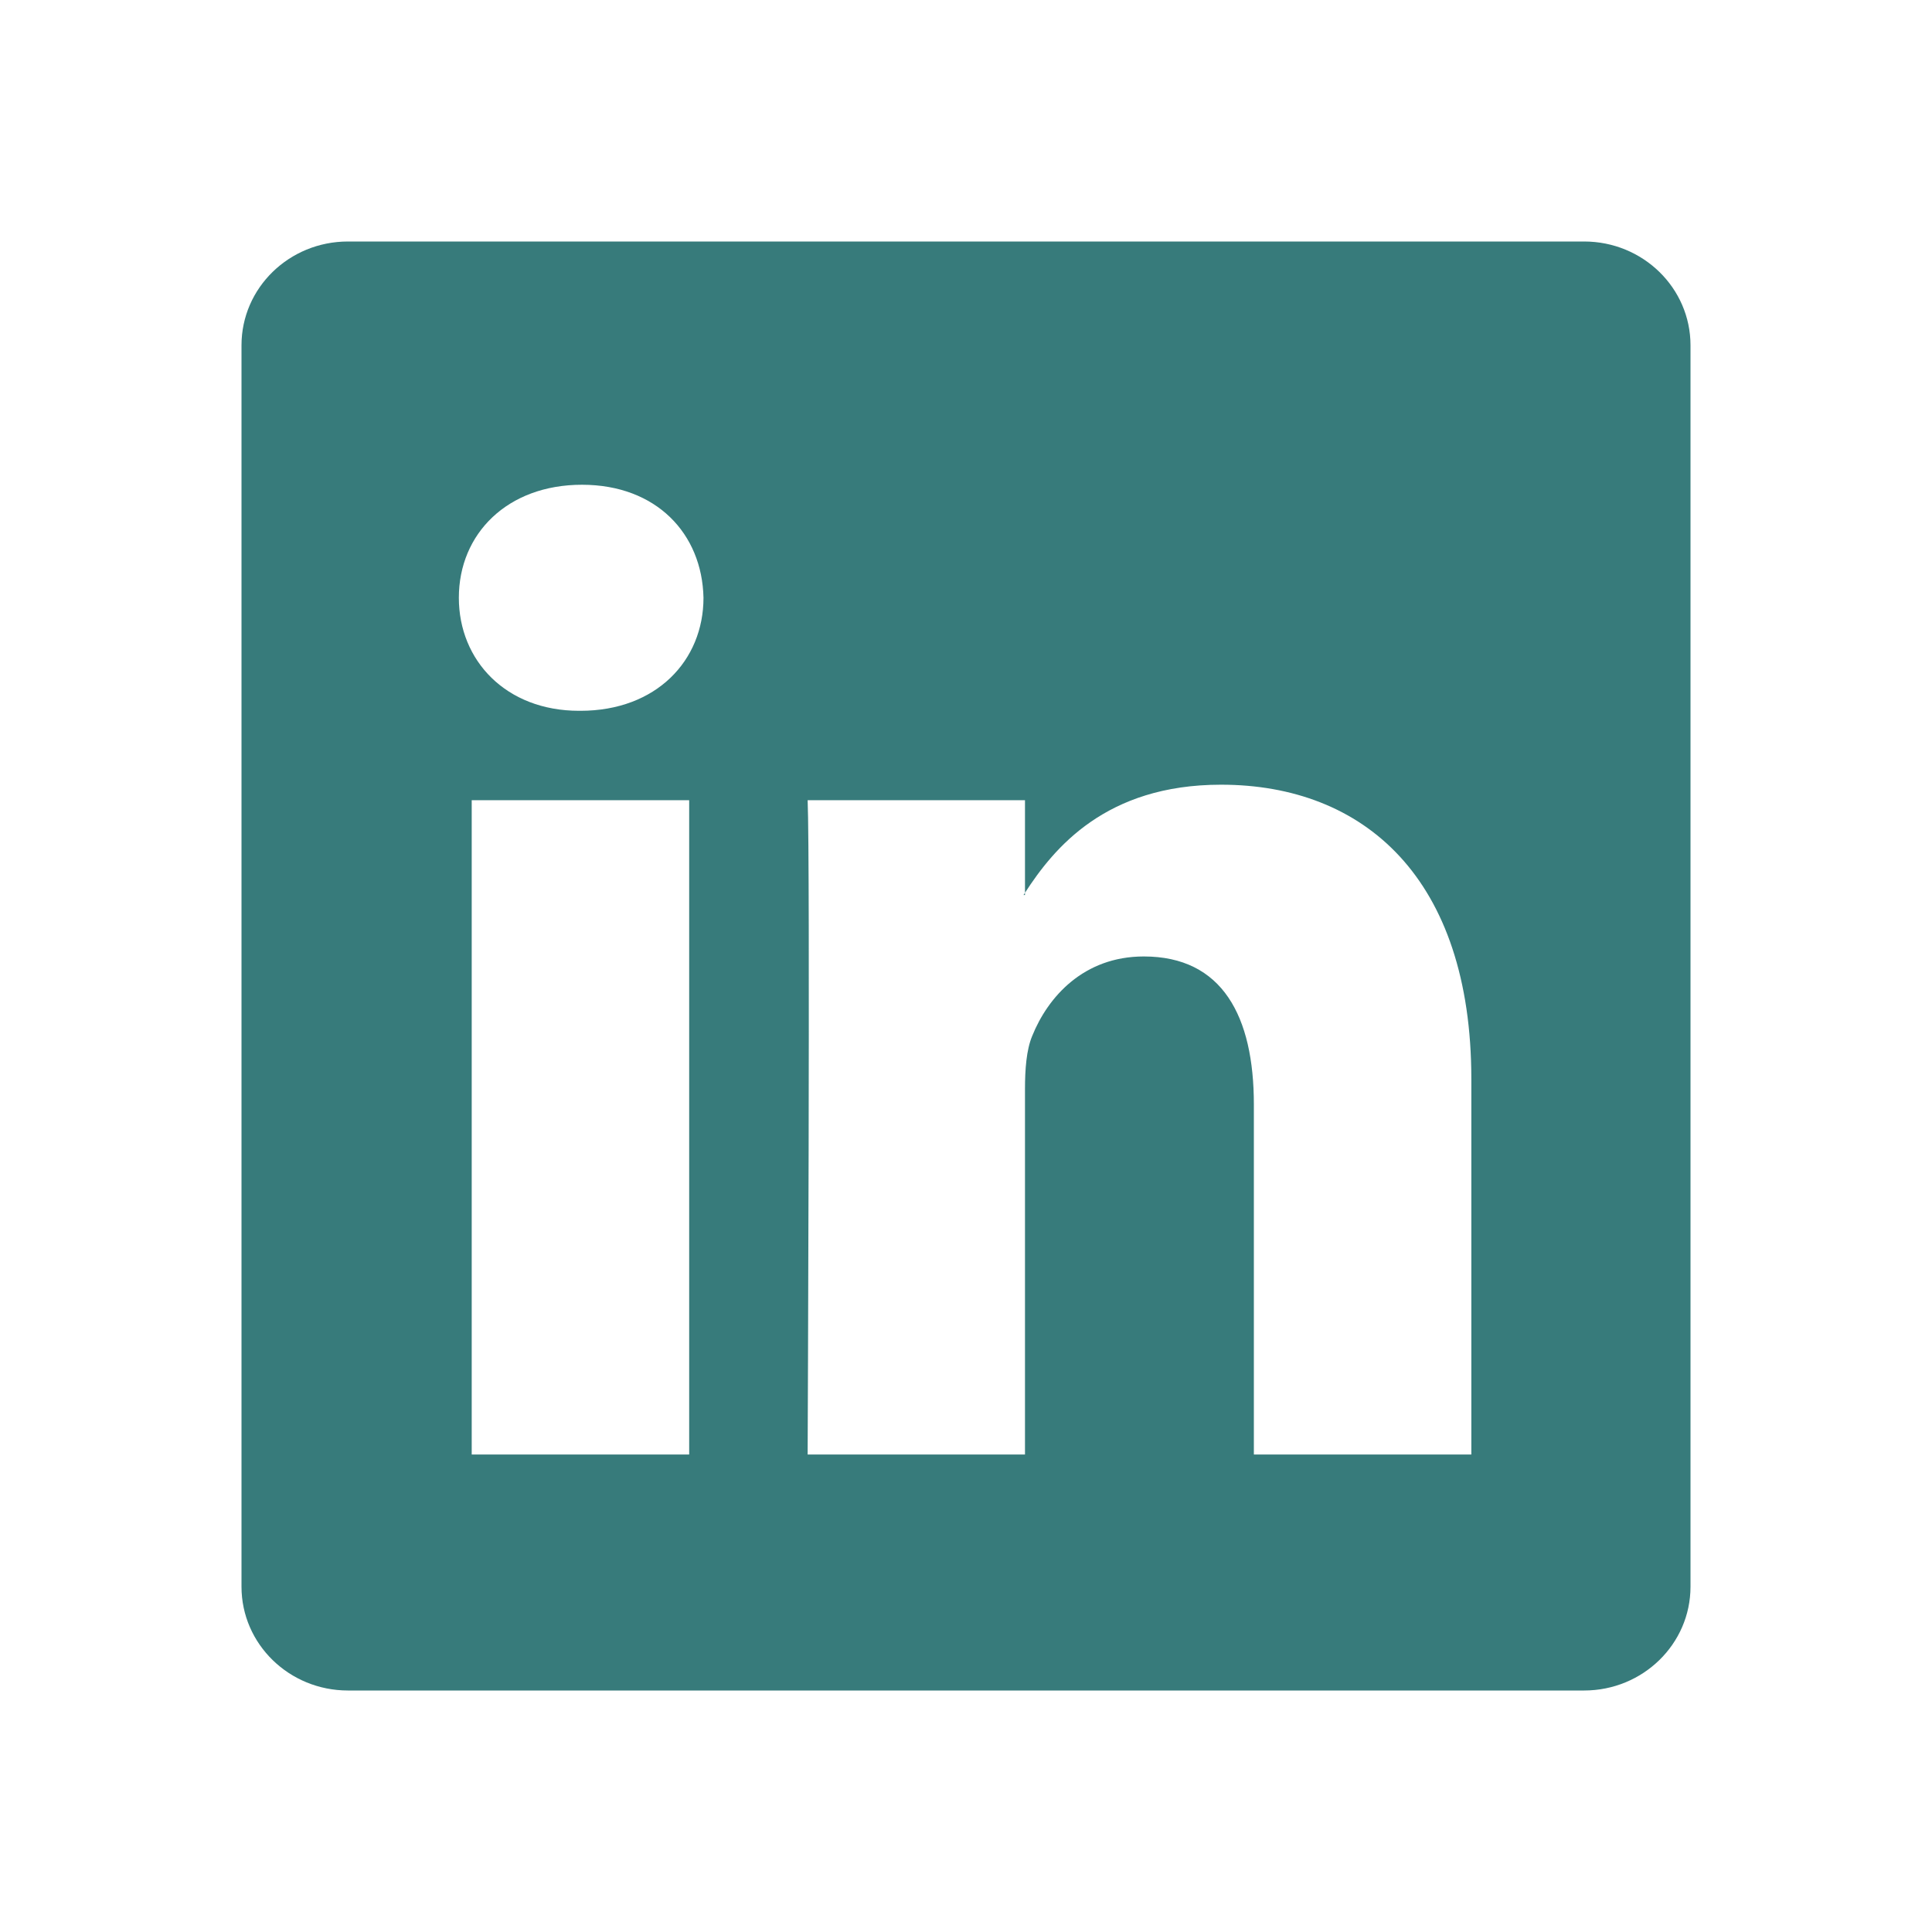
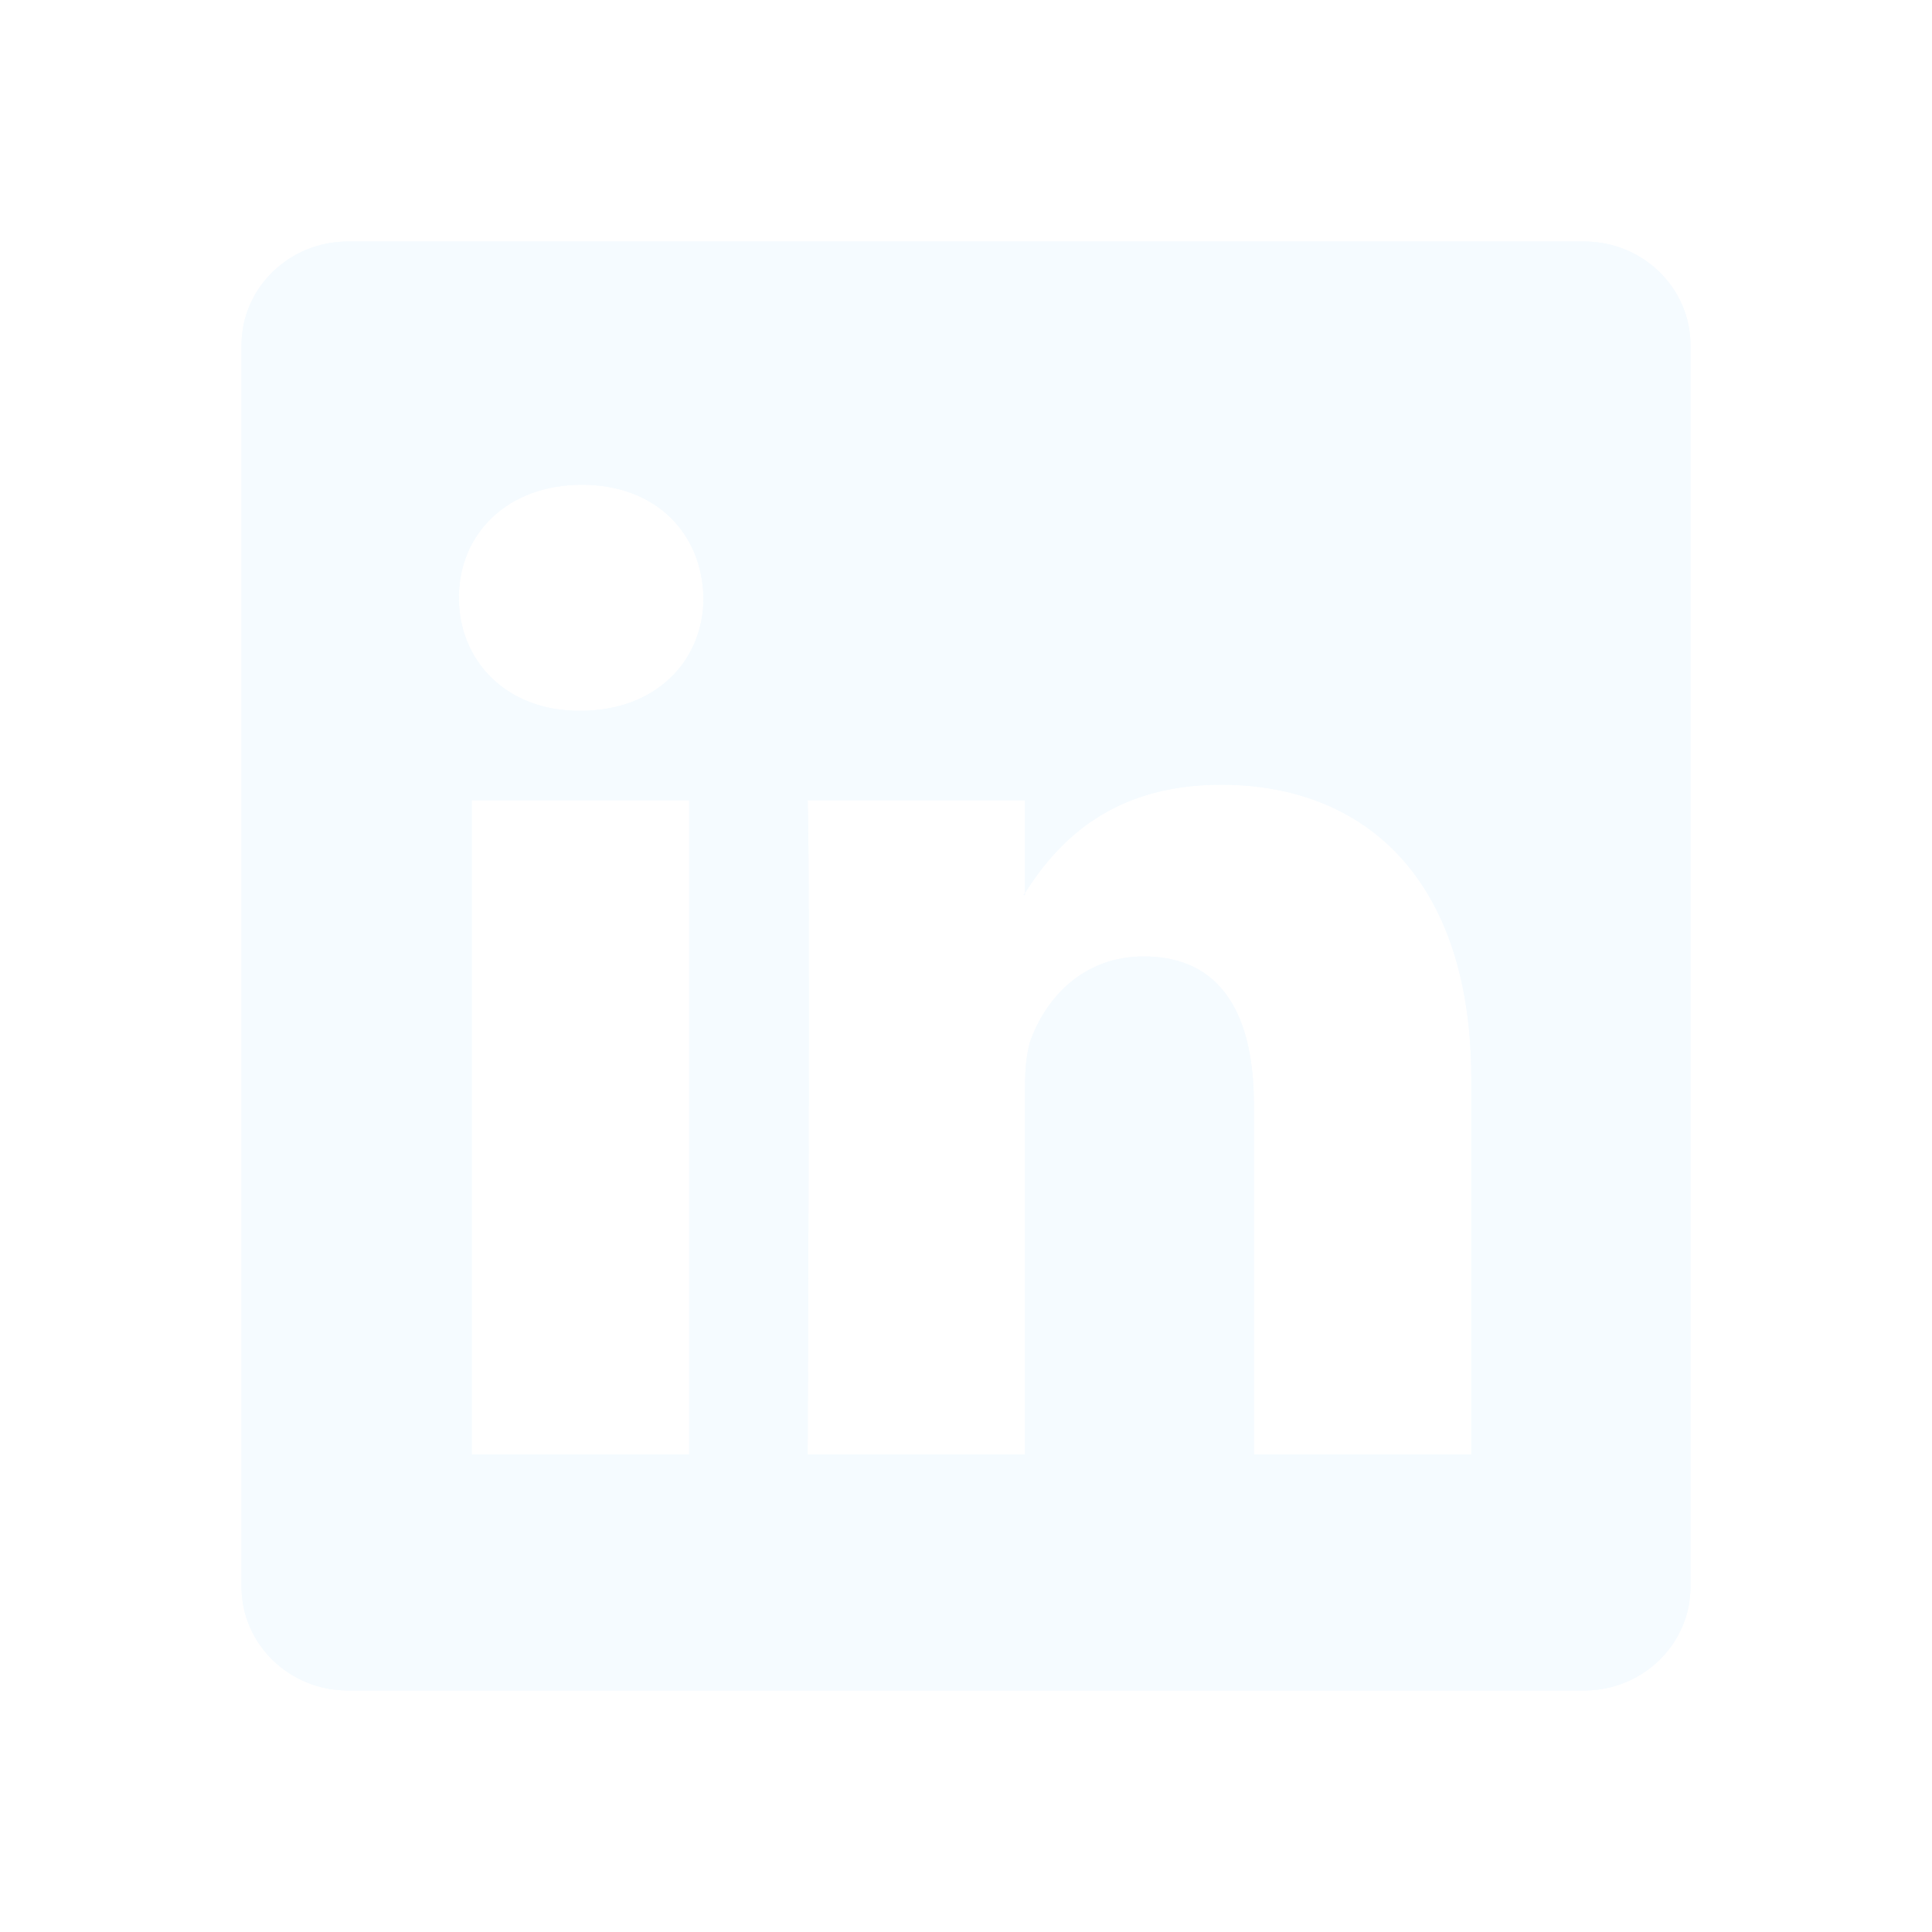
<svg xmlns="http://www.w3.org/2000/svg" width="32" height="32" viewBox="0 0 32 32" fill="none">
-   <path d="M4 5.719C4 4.769 4.789 4 5.763 4H26.238C27.211 4 28 4.769 28 5.719V26.281C28 27.23 27.211 28 26.238 28H5.763C4.789 28 4 27.23 4 26.281V5.719ZM11.415 24.091V13.254H7.813V24.091H11.415ZM9.614 11.773C10.87 11.773 11.652 10.942 11.652 9.901C11.629 8.838 10.871 8.029 9.639 8.029C8.405 8.029 7.6 8.839 7.6 9.901C7.6 10.942 8.382 11.773 9.591 11.773H9.614ZM16.977 24.091V18.038C16.977 17.715 17 17.39 17.096 17.16C17.356 16.513 17.948 15.842 18.945 15.842C20.248 15.842 20.768 16.835 20.768 18.294V24.091H24.37V17.875C24.37 14.545 22.594 12.997 20.224 12.997C18.313 12.997 17.456 14.047 16.977 14.787V14.824H16.953L16.977 14.787V13.254H13.377C13.421 14.271 13.377 24.091 13.377 24.091H16.977Z" fill="#377B7B" />
+   <path d="M4 5.719C4 4.769 4.789 4 5.763 4H26.238C27.211 4 28 4.769 28 5.719V26.281C28 27.23 27.211 28 26.238 28H5.763C4.789 28 4 27.23 4 26.281V5.719ZM11.415 24.091V13.254H7.813V24.091H11.415ZM9.614 11.773C10.87 11.773 11.652 10.942 11.652 9.901C11.629 8.838 10.871 8.029 9.639 8.029C8.405 8.029 7.6 8.839 7.6 9.901C7.6 10.942 8.382 11.773 9.591 11.773H9.614ZM16.977 24.091V18.038C16.977 17.715 17 17.39 17.096 17.16C17.356 16.513 17.948 15.842 18.945 15.842C20.248 15.842 20.768 16.835 20.768 18.294V24.091H24.37V17.875C24.37 14.545 22.594 12.997 20.224 12.997C18.313 12.997 17.456 14.047 16.977 14.787V14.824H16.953L16.977 14.787V13.254H13.377C13.421 14.271 13.377 24.091 13.377 24.091H16.977Z" fill="#F5FBFF" />
+   <path d="M4 5.719C4 4.769 4.789 4 5.763 4H26.238C27.211 4 28 4.769 28 5.719V26.281C28 27.23 27.211 28 26.238 28H5.763C4.789 28 4 27.23 4 26.281V5.719ZM11.415 24.091V13.254H7.813V24.091H11.415ZM9.614 11.773C10.87 11.773 11.652 10.942 11.652 9.901C11.629 8.838 10.871 8.029 9.639 8.029C8.405 8.029 7.6 8.839 7.6 9.901C7.6 10.942 8.382 11.773 9.591 11.773H9.614ZM16.977 24.091V18.038C16.977 17.715 17 17.39 17.096 17.16C17.356 16.513 17.948 15.842 18.945 15.842C20.248 15.842 20.768 16.835 20.768 18.294V24.091H24.37V17.875C24.37 14.545 22.594 12.997 20.224 12.997C18.313 12.997 17.456 14.047 16.977 14.787V14.824H16.953L16.977 14.787V13.254H13.377C13.421 14.271 13.377 24.091 13.377 24.091H16.977Z" fill="#F5FBFF" />
</svg>
